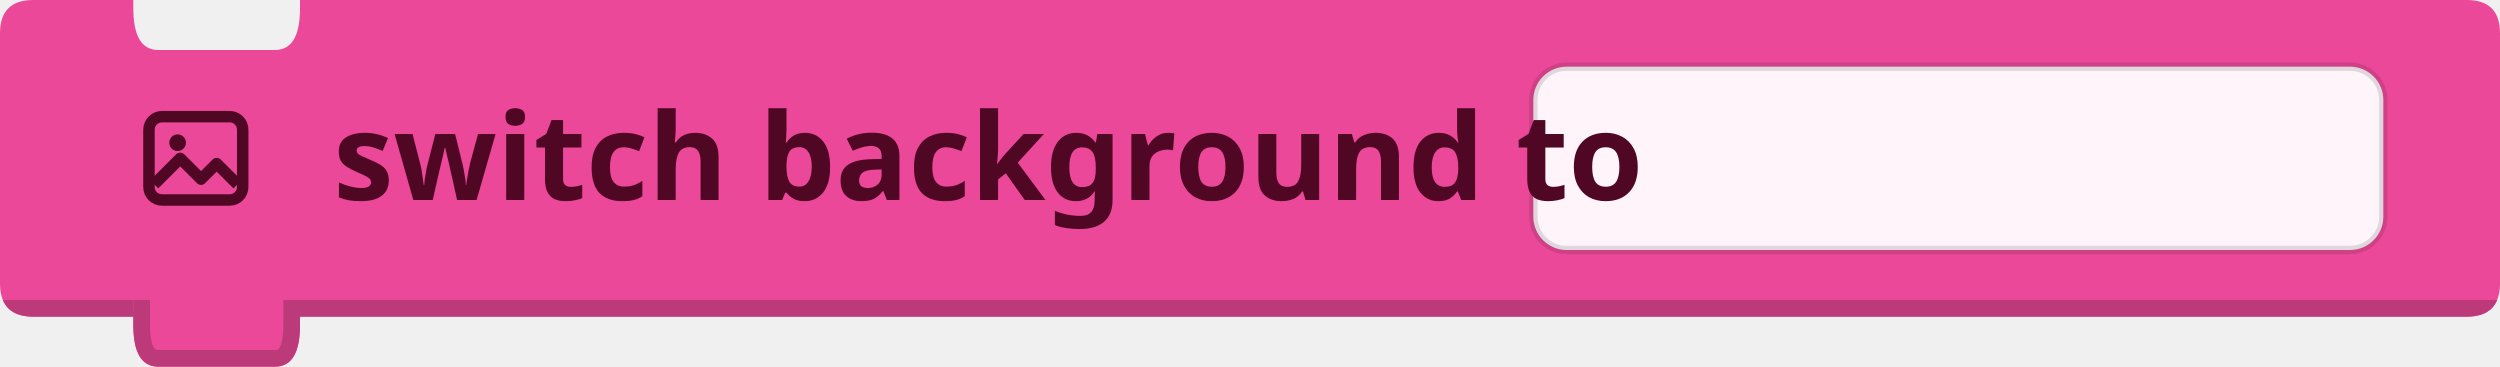
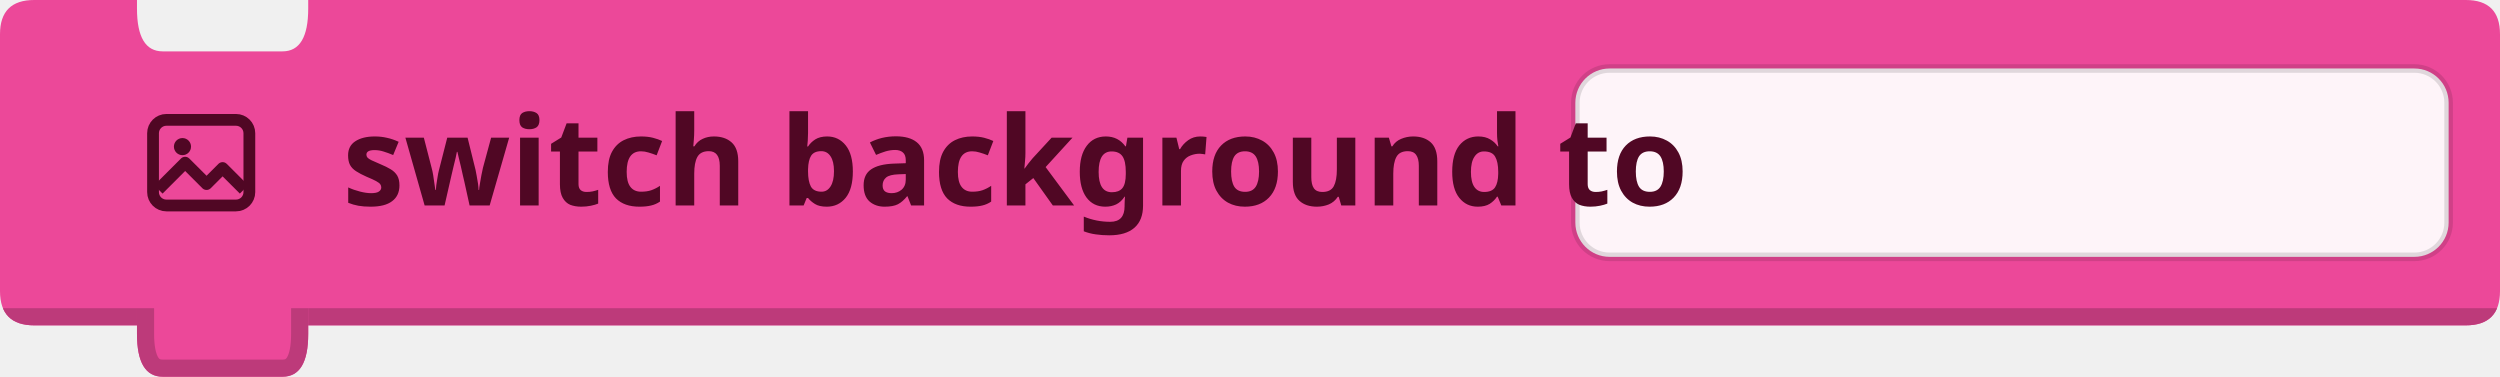
- <svg xmlns="http://www.w3.org/2000/svg" width="300" height="44" viewBox="0 0 300 44" fill="none">
+ <svg xmlns="http://www.w3.org/2000/svg" width="292" height="44" viewBox="0 0 292 44" fill="none">
  <defs>
    <clipPath id="blockClip">
-       <path d="M4 0 H16 V1 Q16 6 19 6 H33 Q36 6 36 1 V0 H296 Q300 0 300 4 V34 Q300 38 296 38 H4 Q0 38 0 34 V4 Q0 0 4 0 Z" />
+       <path d="M4 0 H16 V1 Q16 6 19 6 H33 Q36 6 36 1 V0 H288 Q292 0 292 4 V34 Q292 38 288 38 H4 Q0 38 0 34 V4 Q0 0 4 0 Z" />
    </clipPath>
    <clipPath id="tabClip">
      <path d="M16 34 H36 V39 Q36 44 33 44 H19 Q16 44 16 39 V34 Z" />
    </clipPath>
  </defs>
-   <path d="M4 0 H16 V1 Q16 6 19 6 H33 Q36 6 36 1 V0 H296 Q300 0 300 4 V34 Q300 38 296 38 H4 Q0 38 0 34 V4 Q0 0 4 0 Z" fill="#ec4899" />
-   <rect x="0" y="36" width="300" height="2" fill="#bd3a7a" clip-path="url(#blockClip)" />
+   <path d="M4 0 H16 V1 Q16 6 19 6 H33 Q36 6 36 1 V0 H288 Q292 0 292 4 V34 Q292 38 288 38 H4 Q0 38 0 34 V4 Q0 0 4 0 Z" fill="#ec4899" />
+   <rect x="0" y="36" width="292" height="2" fill="#bd3a7a" clip-path="url(#blockClip)" />
  <path d="M16 34 H36 V39 Q36 44 33 44 H19 Q16 44 16 39 V34 Z" fill="#ec4899" />
  <path d="M16 36 V39 Q16 44 19 44 H33 Q36 44 36 39 V36" fill="none" stroke="#bd3a7a" stroke-width="4" clip-path="url(#tabClip)" />
  <rect x="184" y="8" width="102" height="22" rx="4" fill="#ffffff" fill-opacity=".94" stroke="#000000" stroke-opacity=".12" />
  <g transform="translate(16 11.5) scale(.625)">
    <rect x="3" y="4" width="18" height="16" rx="2.5" fill="none" stroke="#500724" stroke-width="2.2" />
    <circle cx="8.5" cy="9" r="1.6" fill="#500724" />
    <path d="M4 17l5-5 4 4 3-3 4 4" fill="none" stroke="#500724" stroke-width="2.2" stroke-linejoin="round" />
  </g>
  <text x="40" y="24" fill="#500724" font-family="'Segoe UI Variable', 'Segoe UI', system-ui, sans-serif" font-size="14.5" font-weight="600">switch background to</text>
</svg>
